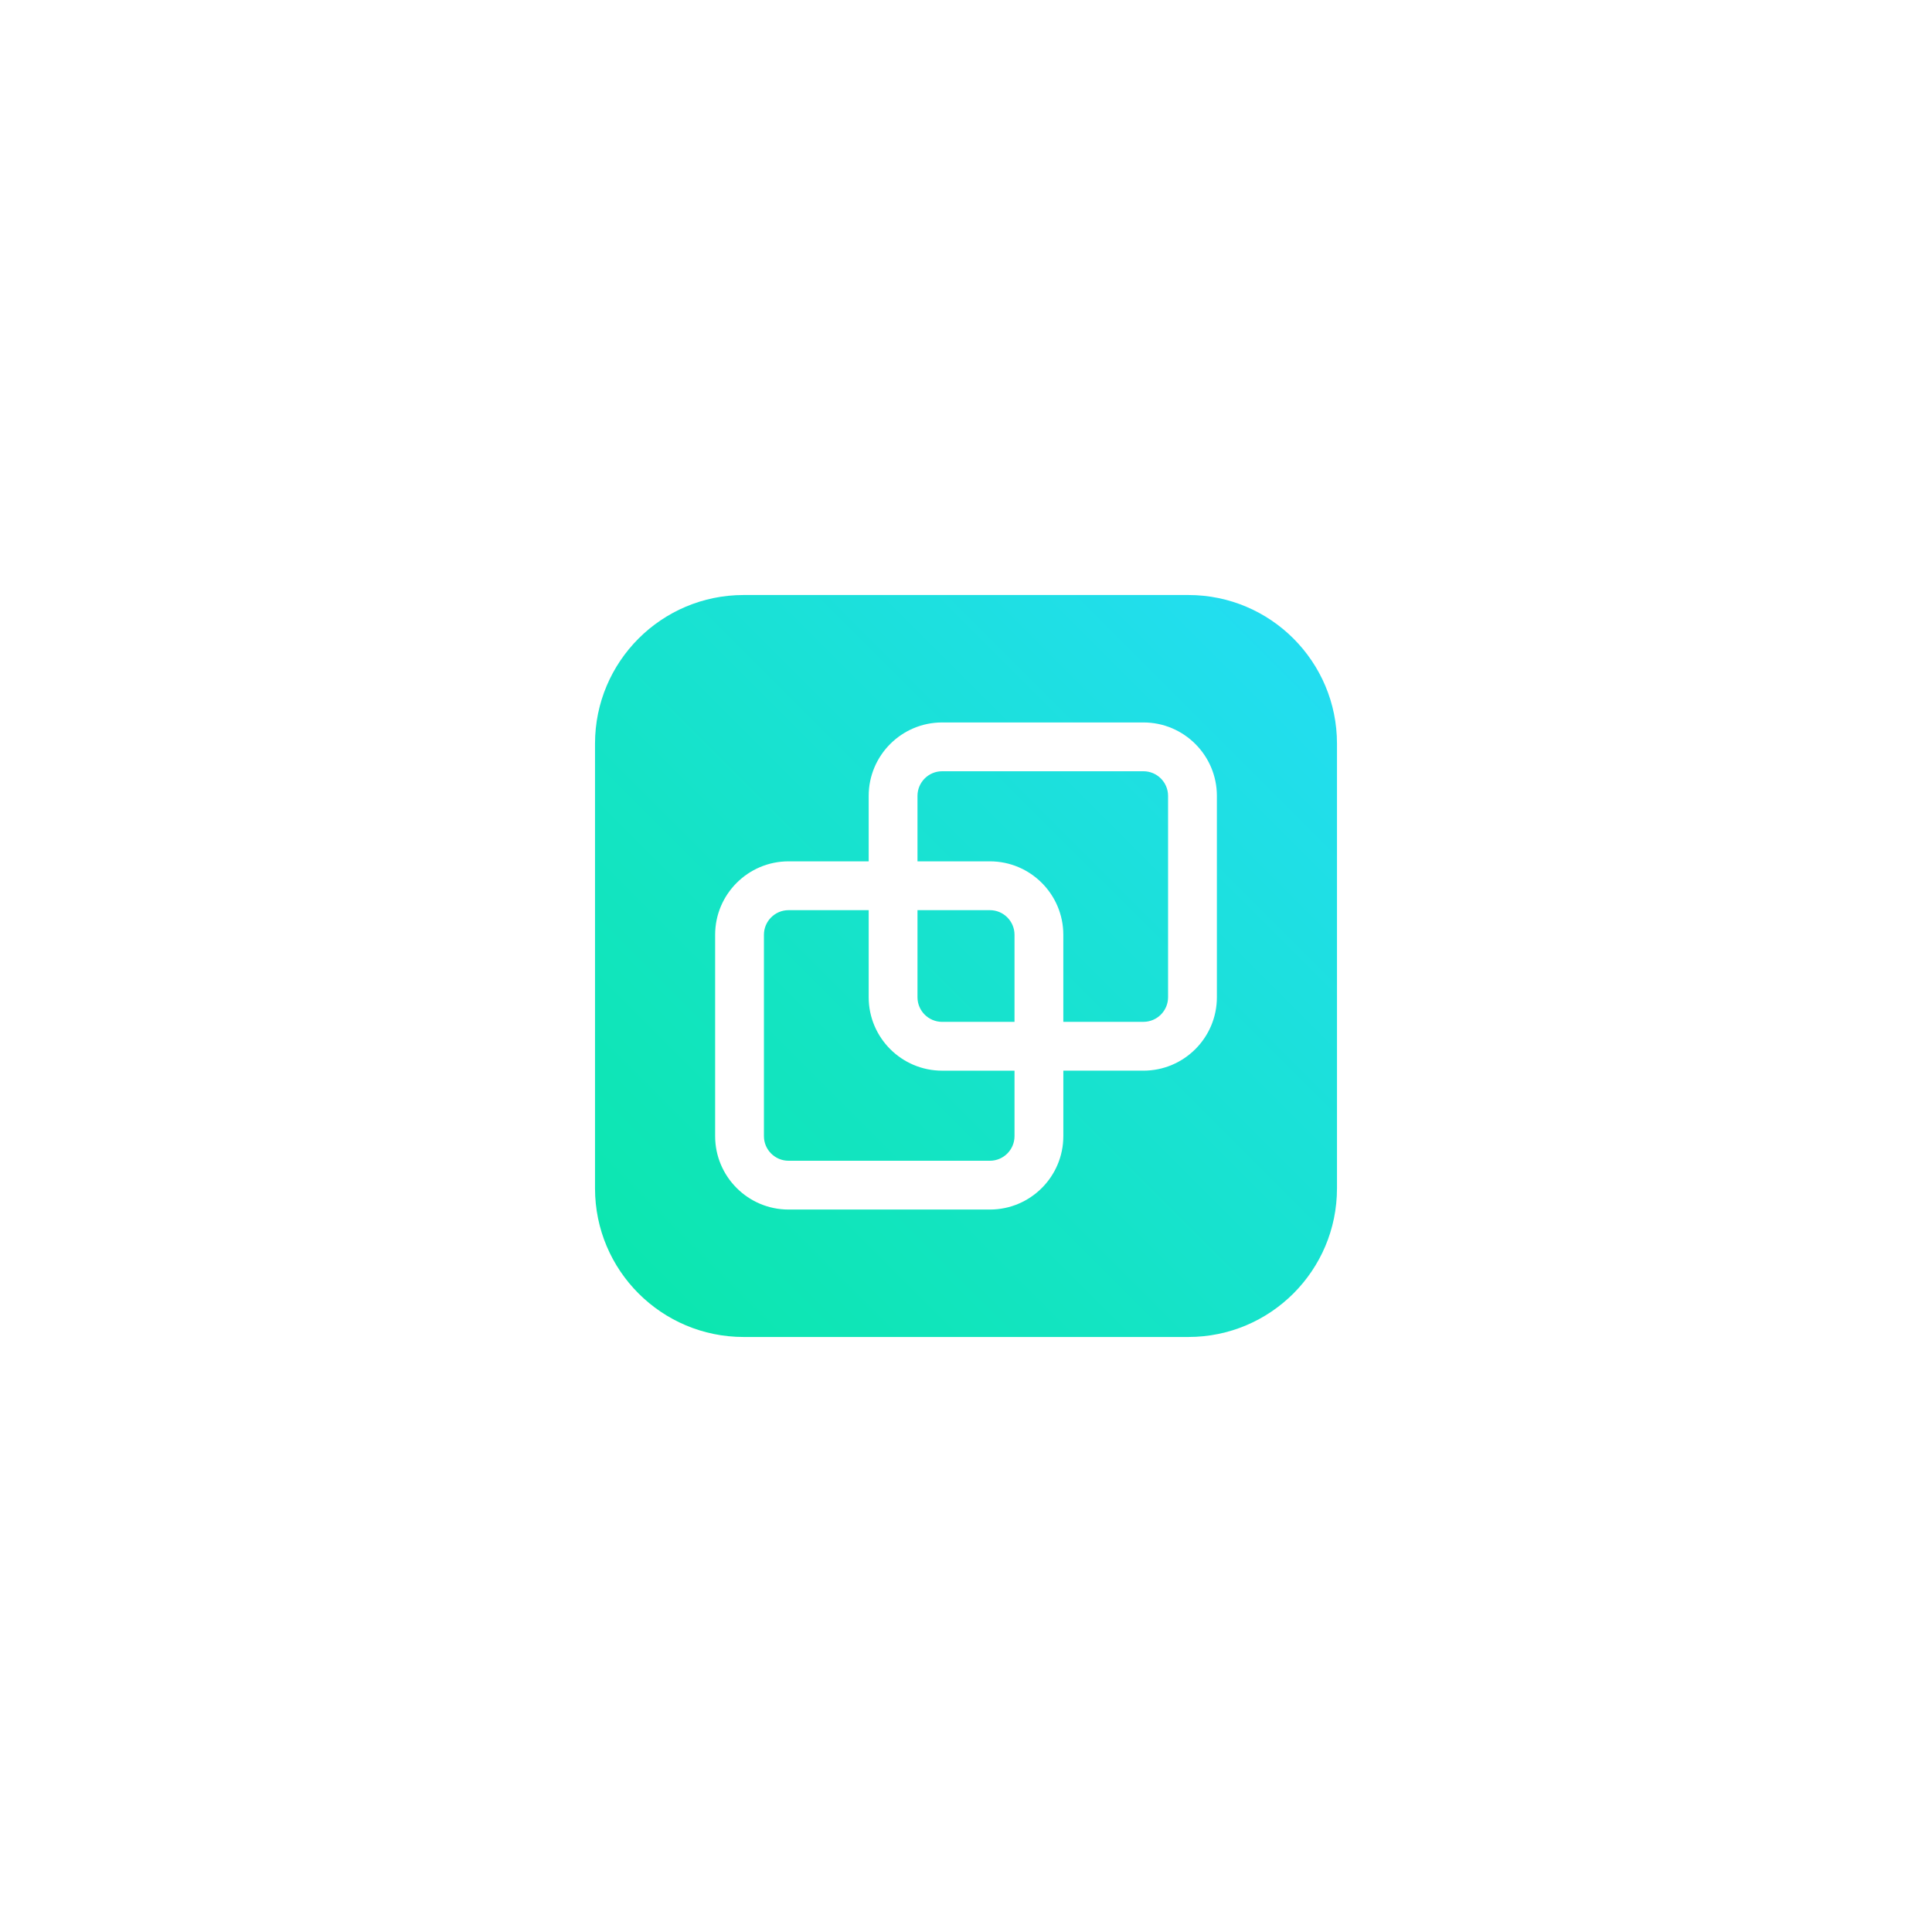
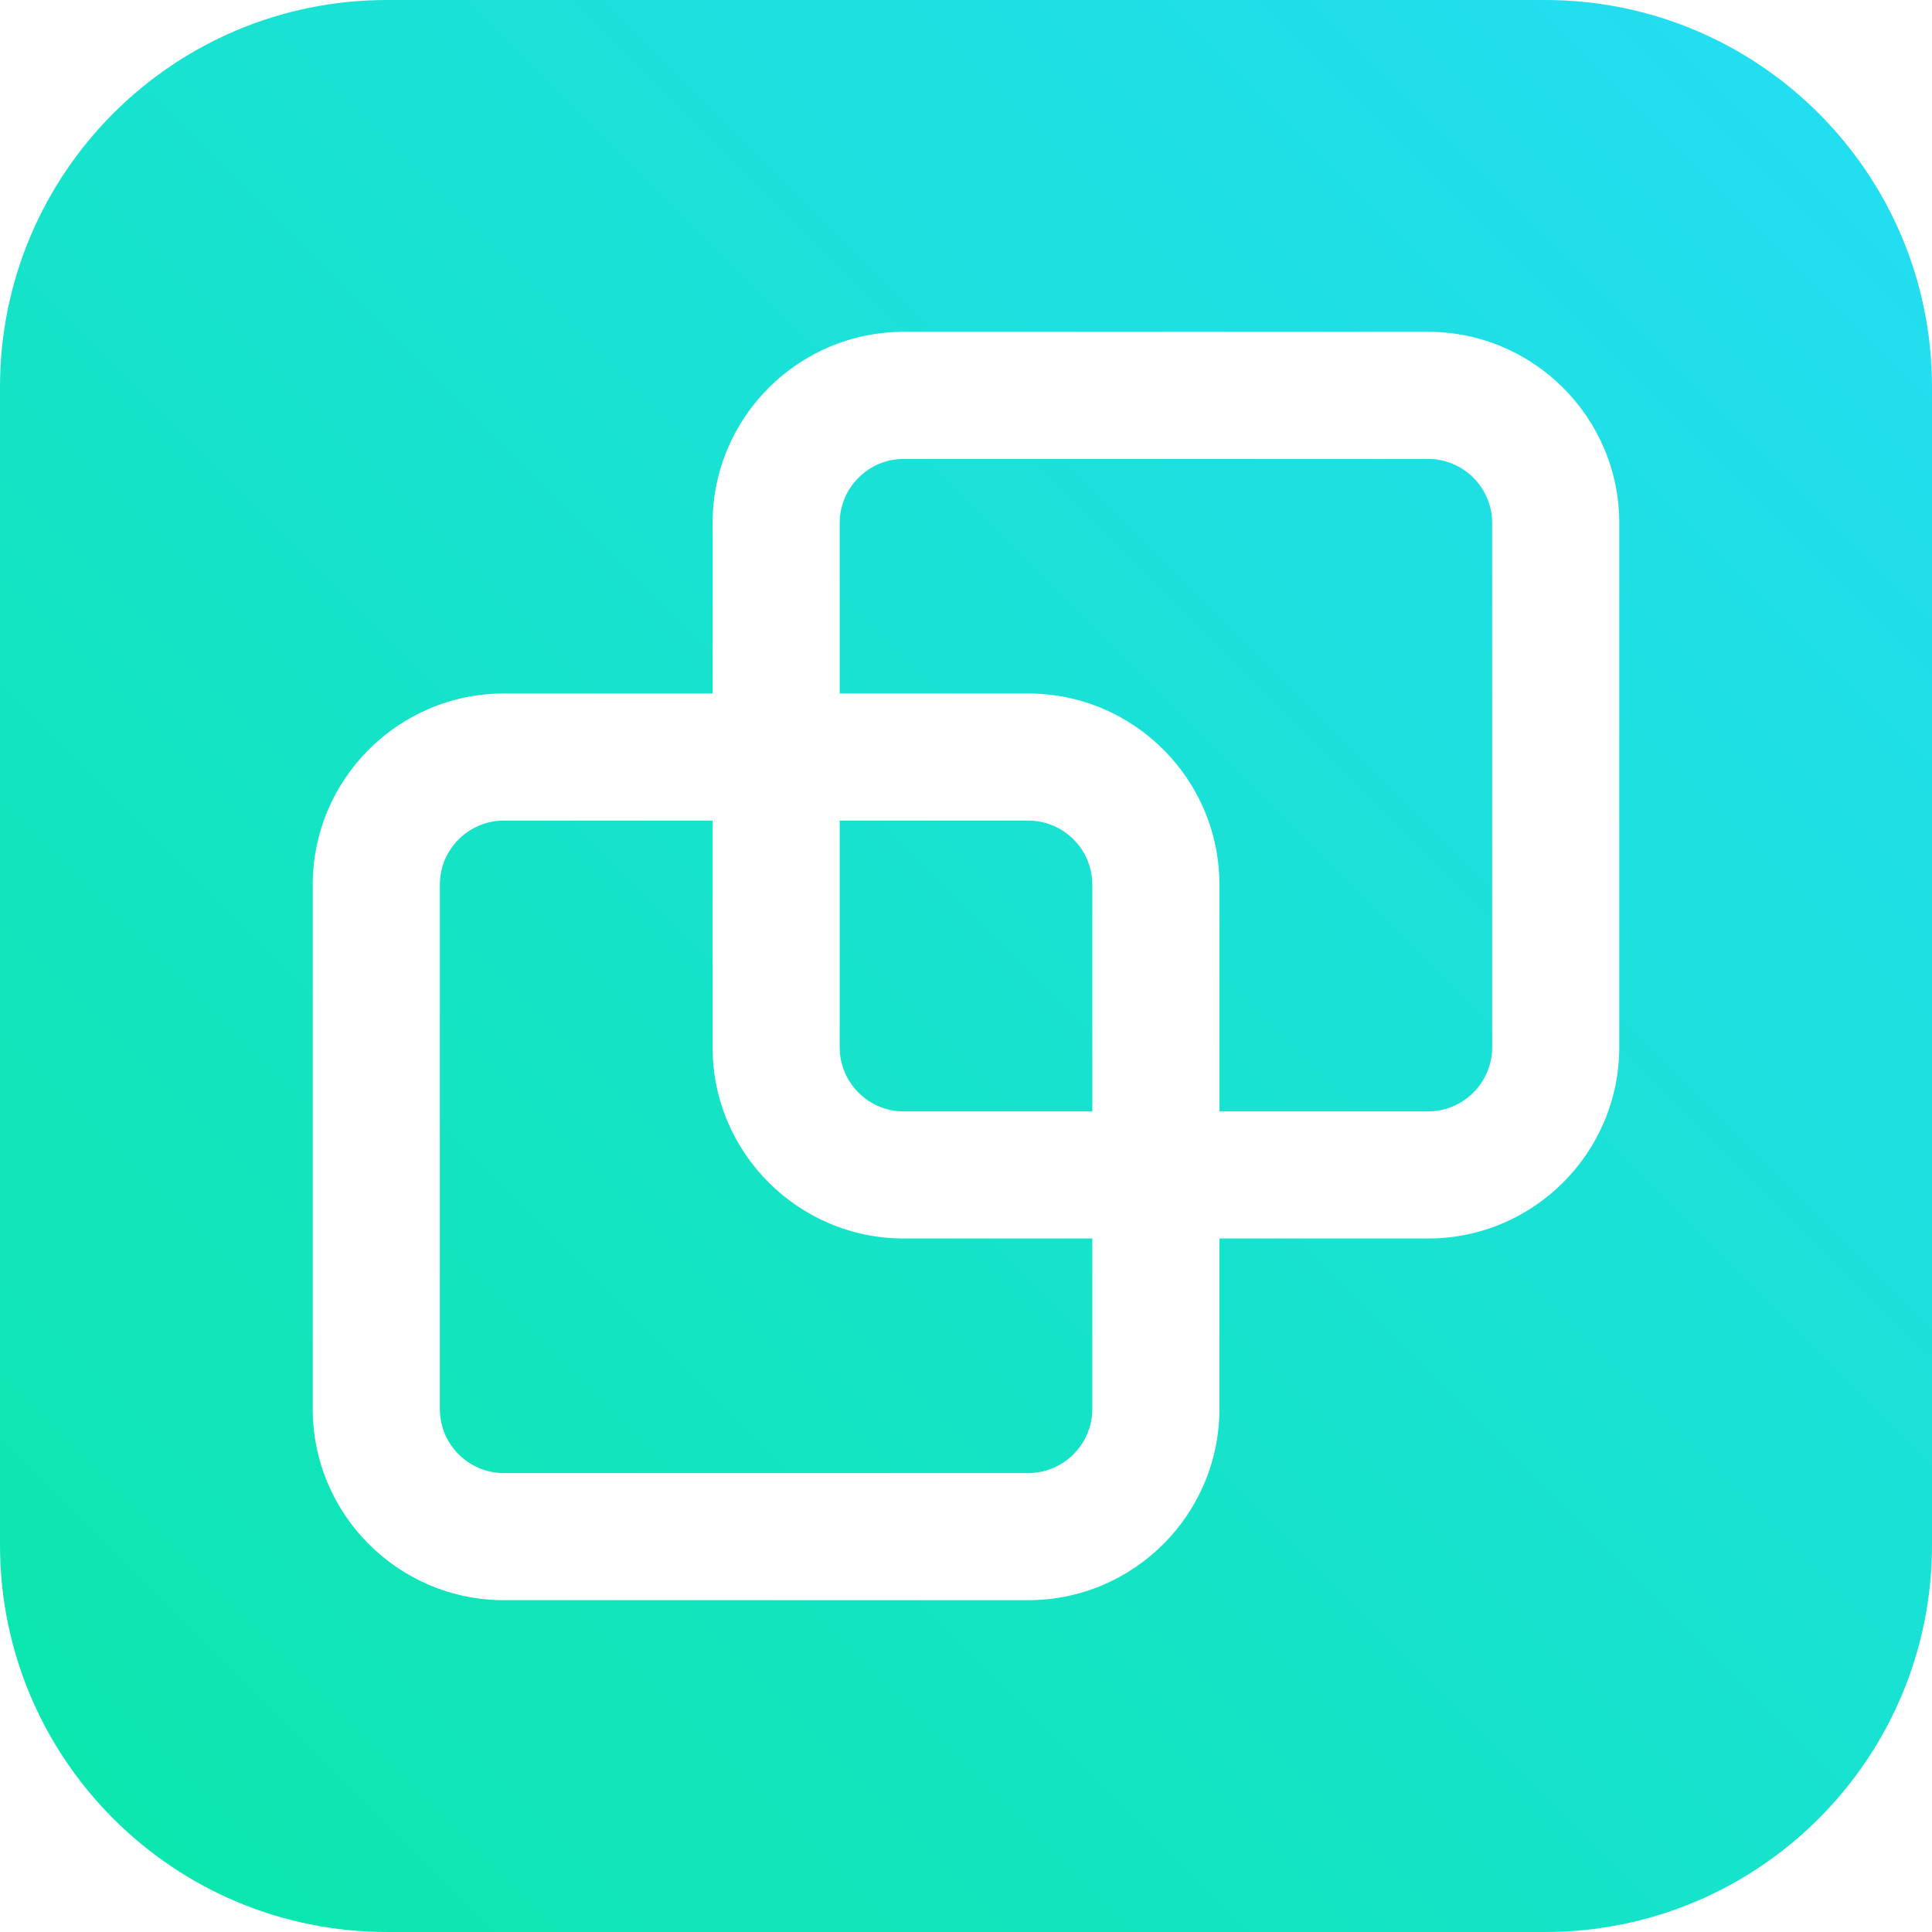
<svg xmlns="http://www.w3.org/2000/svg" version="1.1" id="Слой_1" x="0px" y="0px" viewBox="0 0 1000 1000" style="enable-background:new 0 0 1000 1000;" xml:space="preserve">
  <style type="text/css">
	.st0{fill:url(#SVGID_1_);}
</style>
-   <linearGradient id="SVGID_1_" gradientUnits="userSpaceOnUse" x1="258.372" y1="741.628" x2="708.124" y2="291.876">
+   <linearGradient id="SVGID_1_" gradientUnits="userSpaceOnUse" x1="-129.178" y1="1129.178" x2="1041.938" y2="-41.938">
    <stop offset="0" style="stop-color:#07E8A2" />
    <stop offset="0.404" style="stop-color:#13E4C2" />
    <stop offset="1" style="stop-color:#26DCF9" />
  </linearGradient>
-   <path class="st0" d="M525.11,483.84v45.07h-37.48c-7.02,0-12.74-5.71-12.74-12.73V471.1h37.48  C519.39,471.1,525.11,476.81,525.11,483.84z M591.85,399.2H487.63c-7.02,0-12.74,5.71-12.74,12.74v33.89h37.48  c20.95,0,38,17.05,38,38v45.07h41.48c7.02,0,12.74-5.71,12.74-12.73V411.94C604.59,404.92,598.88,399.2,591.85,399.2z   M449.63,516.17V471.1h-41.48c-7.02,0-12.74,5.71-12.74,12.74v104.23c0,7.02,5.71,12.73,12.74,12.73h104.23  c7.02,0,12.73-5.71,12.73-12.73v-33.89h-37.48C466.68,554.17,449.63,537.12,449.63,516.17z M692.02,384.9V615.1  c0,42.48-34.44,76.92-76.92,76.92H384.9c-42.48,0-76.92-34.44-76.92-76.92V384.9c0-42.48,34.44-76.92,76.92-76.92H615.1  C657.58,307.98,692.02,342.42,692.02,384.9z M629.86,411.94c0-20.95-17.05-38-38-38H487.63c-20.95,0-38,17.05-38,38v33.89h-41.48  c-20.95,0-38,17.05-38,38v104.23c0,20.95,17.05,38,38,38h104.23c20.95,0,38-17.05,38-38v-33.89h41.48c20.95,0,38-17.05,38-38V411.94  z" />
+   <path class="st0" d="M565.38,457.91v117.35h-97.59c-18.28,0-33.16-14.88-33.16-33.16V424.74h97.59  C550.5,424.74,565.38,439.62,565.38,457.91z M739.18,237.54H467.79c-18.28,0-33.16,14.88-33.16,33.16v88.25h97.59  c54.56,0,98.95,44.39,98.95,98.95v117.35h108.01c18.28,0,33.16-14.88,33.16-33.16V270.7C772.34,252.42,757.46,237.54,739.18,237.54z   M368.83,542.09V424.74H260.82c-18.28,0-33.16,14.88-33.16,33.16V729.3c0,18.28,14.88,33.16,33.16,33.16h271.39  c18.28,0,33.16-14.88,33.16-33.16v-88.26h-97.59C413.22,641.04,368.83,596.65,368.83,542.09z M1000,200.28v599.44  c0,110.61-89.67,200.28-200.28,200.28H200.28C89.67,1000,0,910.33,0,799.72V200.28C0,89.67,89.67,0,200.28,0h599.44  C910.33,0,1000,89.67,1000,200.28z M838.13,270.7c0-54.56-44.39-98.95-98.95-98.95H467.79c-54.56,0-98.95,44.39-98.95,98.95v88.25  H260.82c-54.56,0-98.95,44.39-98.95,98.95V729.3c0,54.56,44.39,98.95,98.95,98.95h271.39c54.56,0,98.95-44.39,98.95-98.95v-88.26  h108.01c54.56,0,98.95-44.39,98.95-98.95V270.7z" />
</svg>
